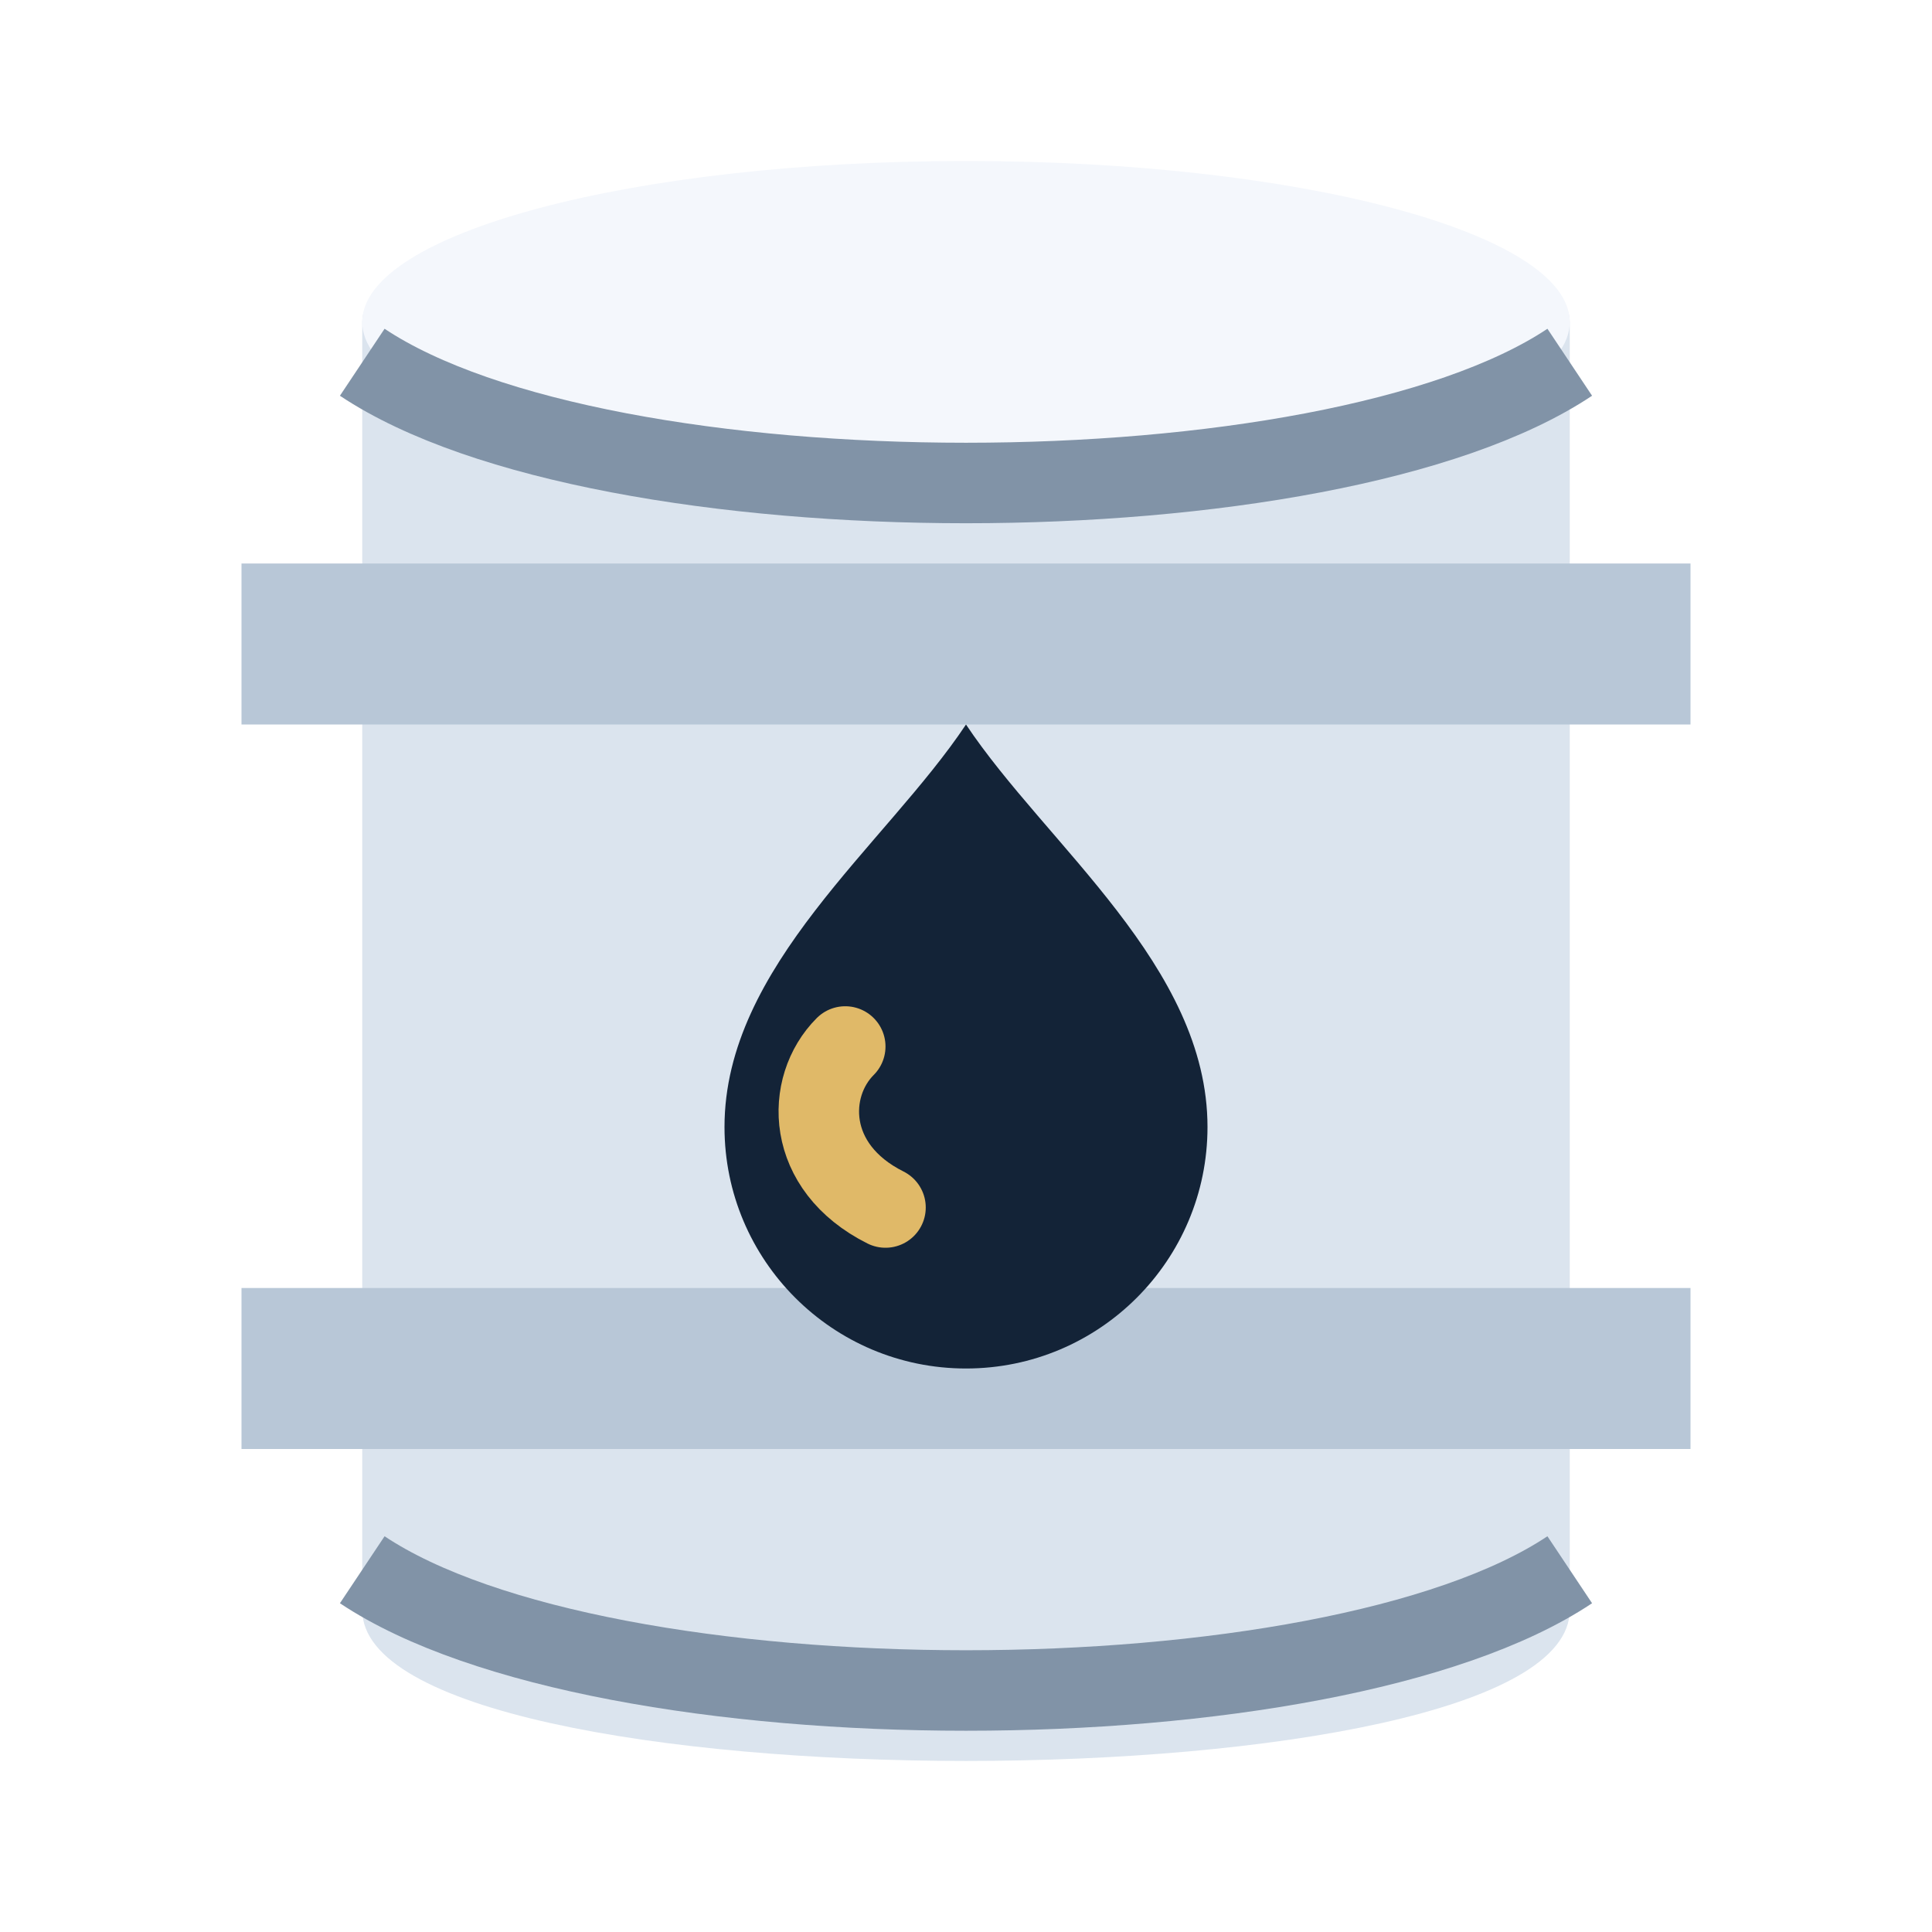
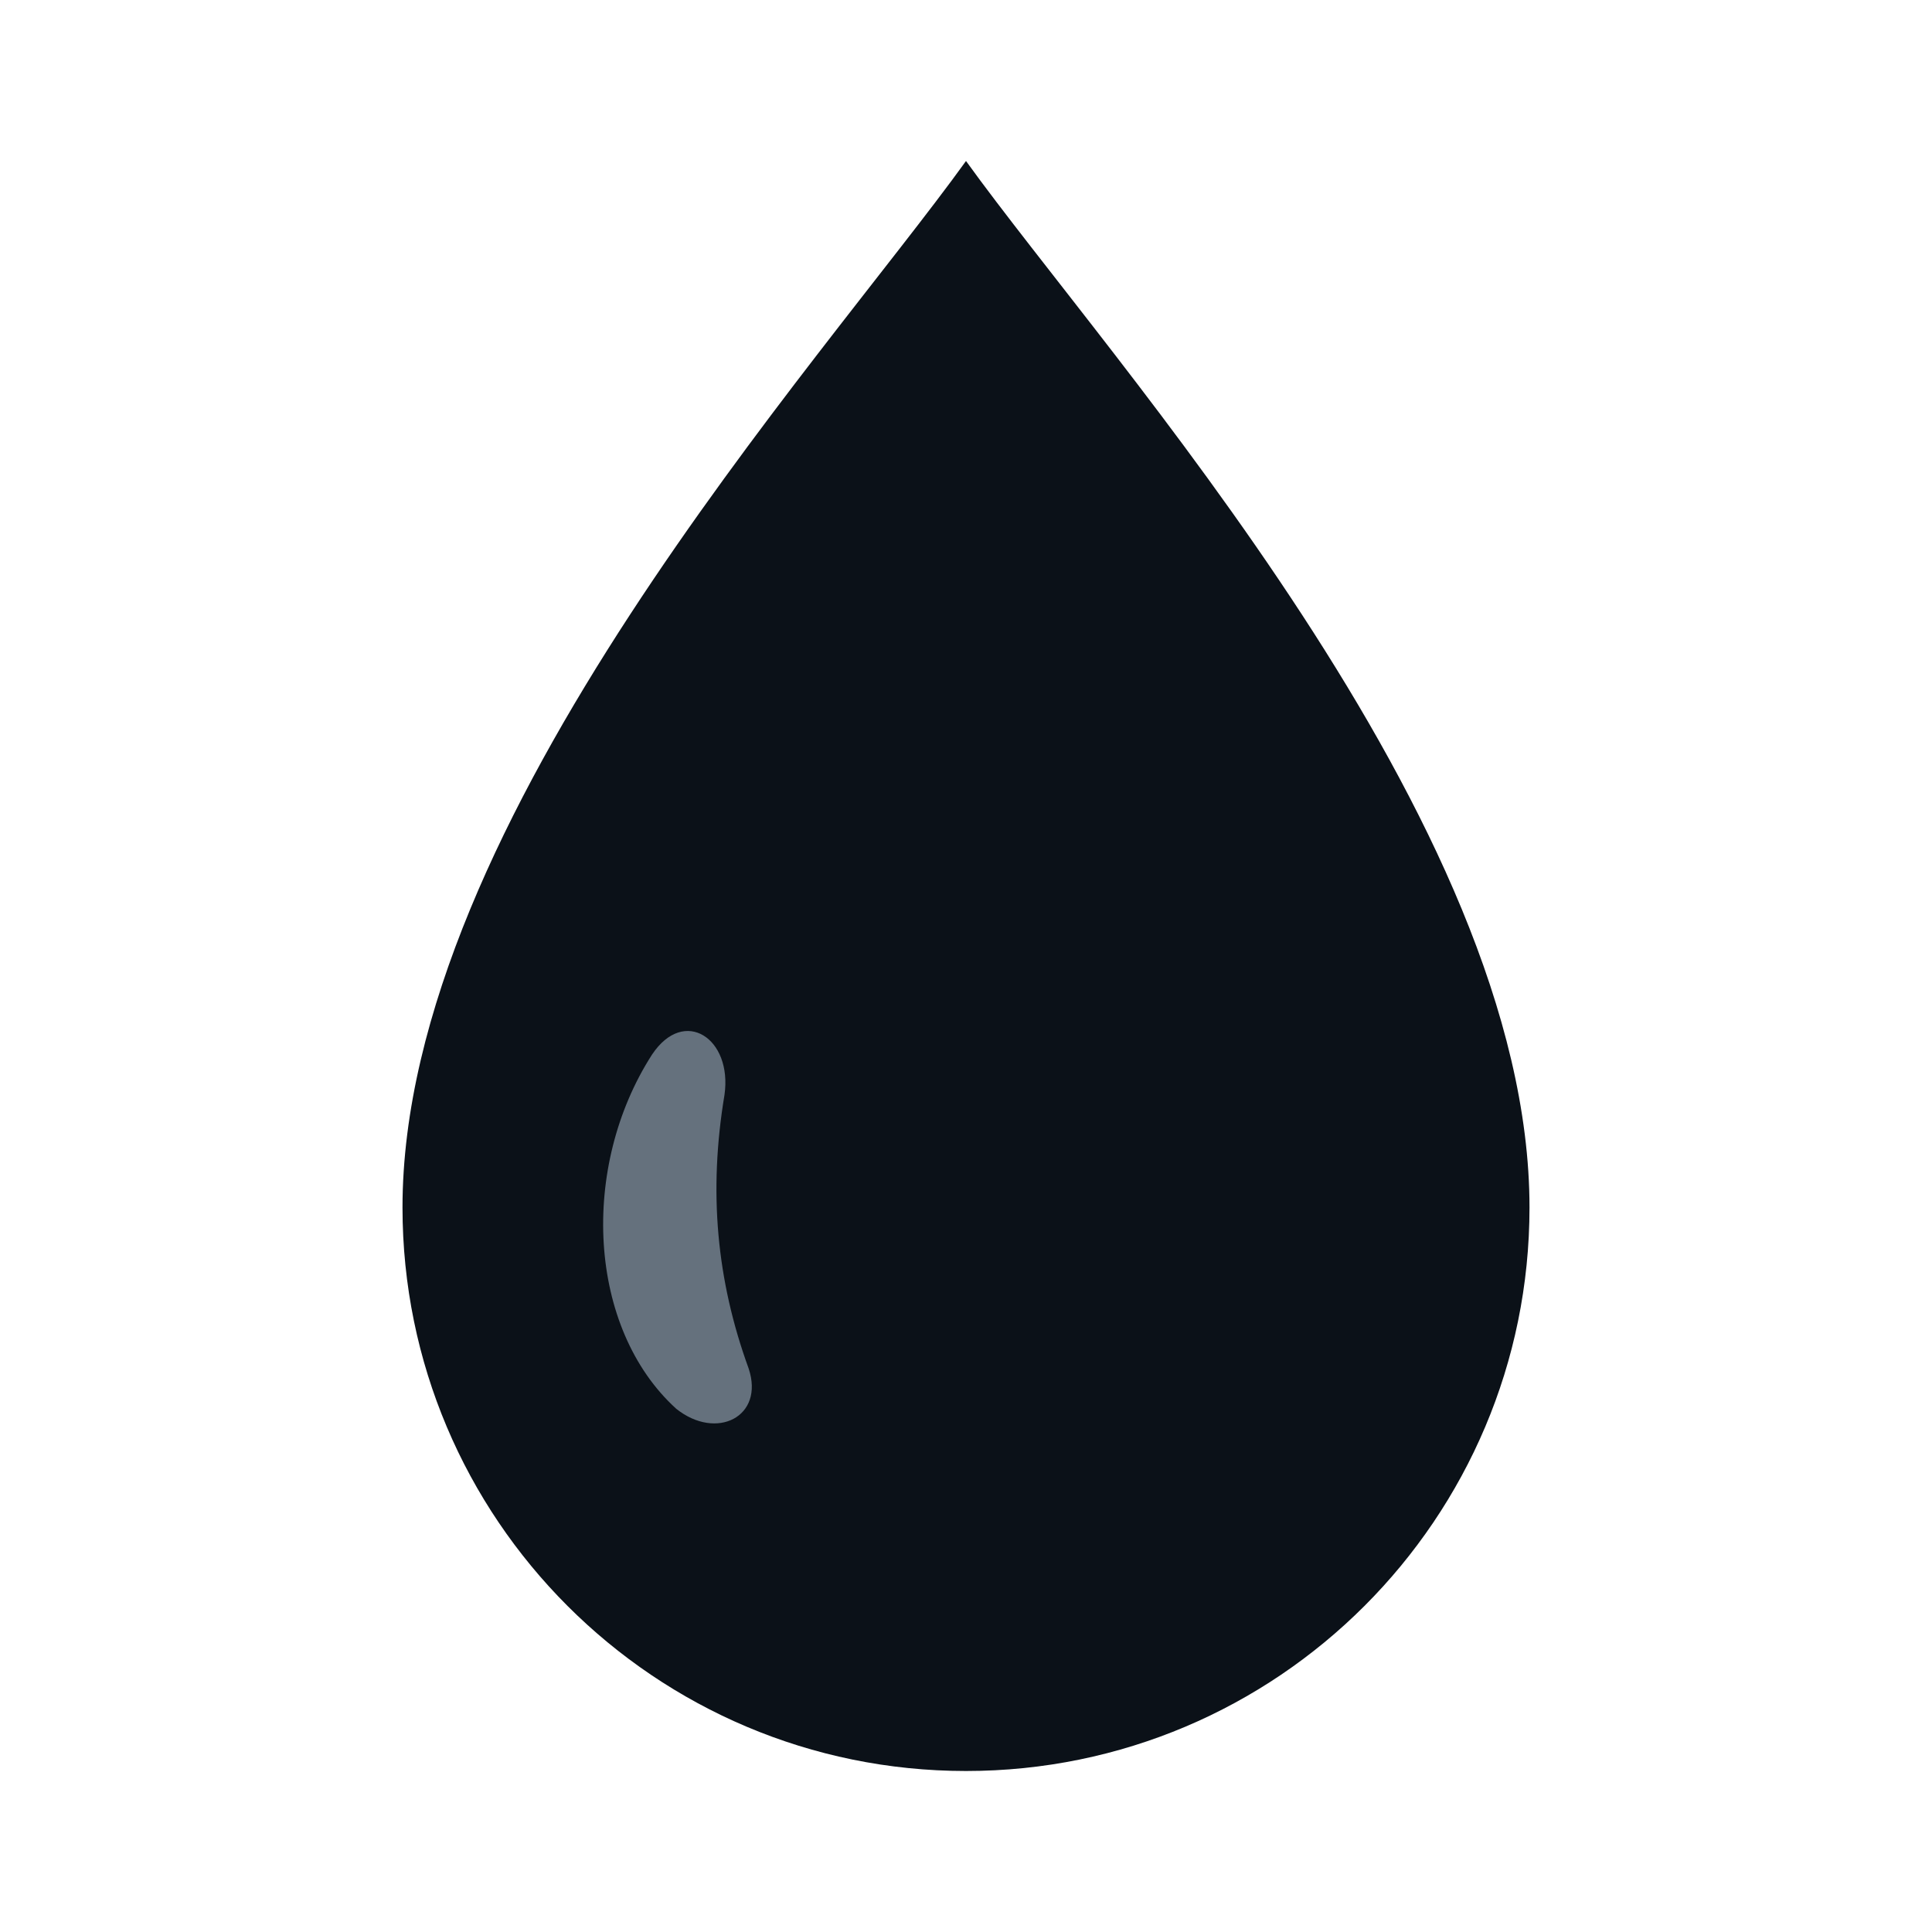
- <svg xmlns="http://www.w3.org/2000/svg" viewBox="0 0 48 48">
-   <path fill="#dbe4ee" d="M9 8c0-4 30-4 30 0v32c0 5-30 5-30 0Z" />
-   <ellipse cx="24" cy="8" rx="15" ry="4" fill="#f4f7fc" />
-   <path d="M9 9c6 4 24 4 30 0M9 39c6 4 24 4 30 0" fill="none" stroke="#8193a7" stroke-width="2" />
-   <path fill="#b8c7d7" d="M6 14h36v4H6zm0 18h36v4H6z" />
-   <path fill="#132337" d="M24 18c-2 3-6 6-6 10a6 6 0 0 0 12 0c0-4-4-7-6-10Z" />
-   <path d="M22 30c-2-1-2-3-1-4" fill="none" stroke="#e0b968" stroke-linecap="round" stroke-width="2" />
+ <svg xmlns="http://www.w3.org/2000/svg" viewBox="0 0 24 24">
+   <path fill="#0b1118" d="M12 2C10.2 4.5 5 10.2 5 15a7 7 0 0 0 14 0c0-4.8-5.2-10.5-7-13Z" />
+   <path fill="#65717d" d="M8.1 13.1c-.9 1.4-.8 3.4.3 4.4.5.4 1.1.1.9-.5-.4-1.1-.5-2.2-.3-3.4.1-.7-.5-1.1-.9-.5Z" />
</svg>
